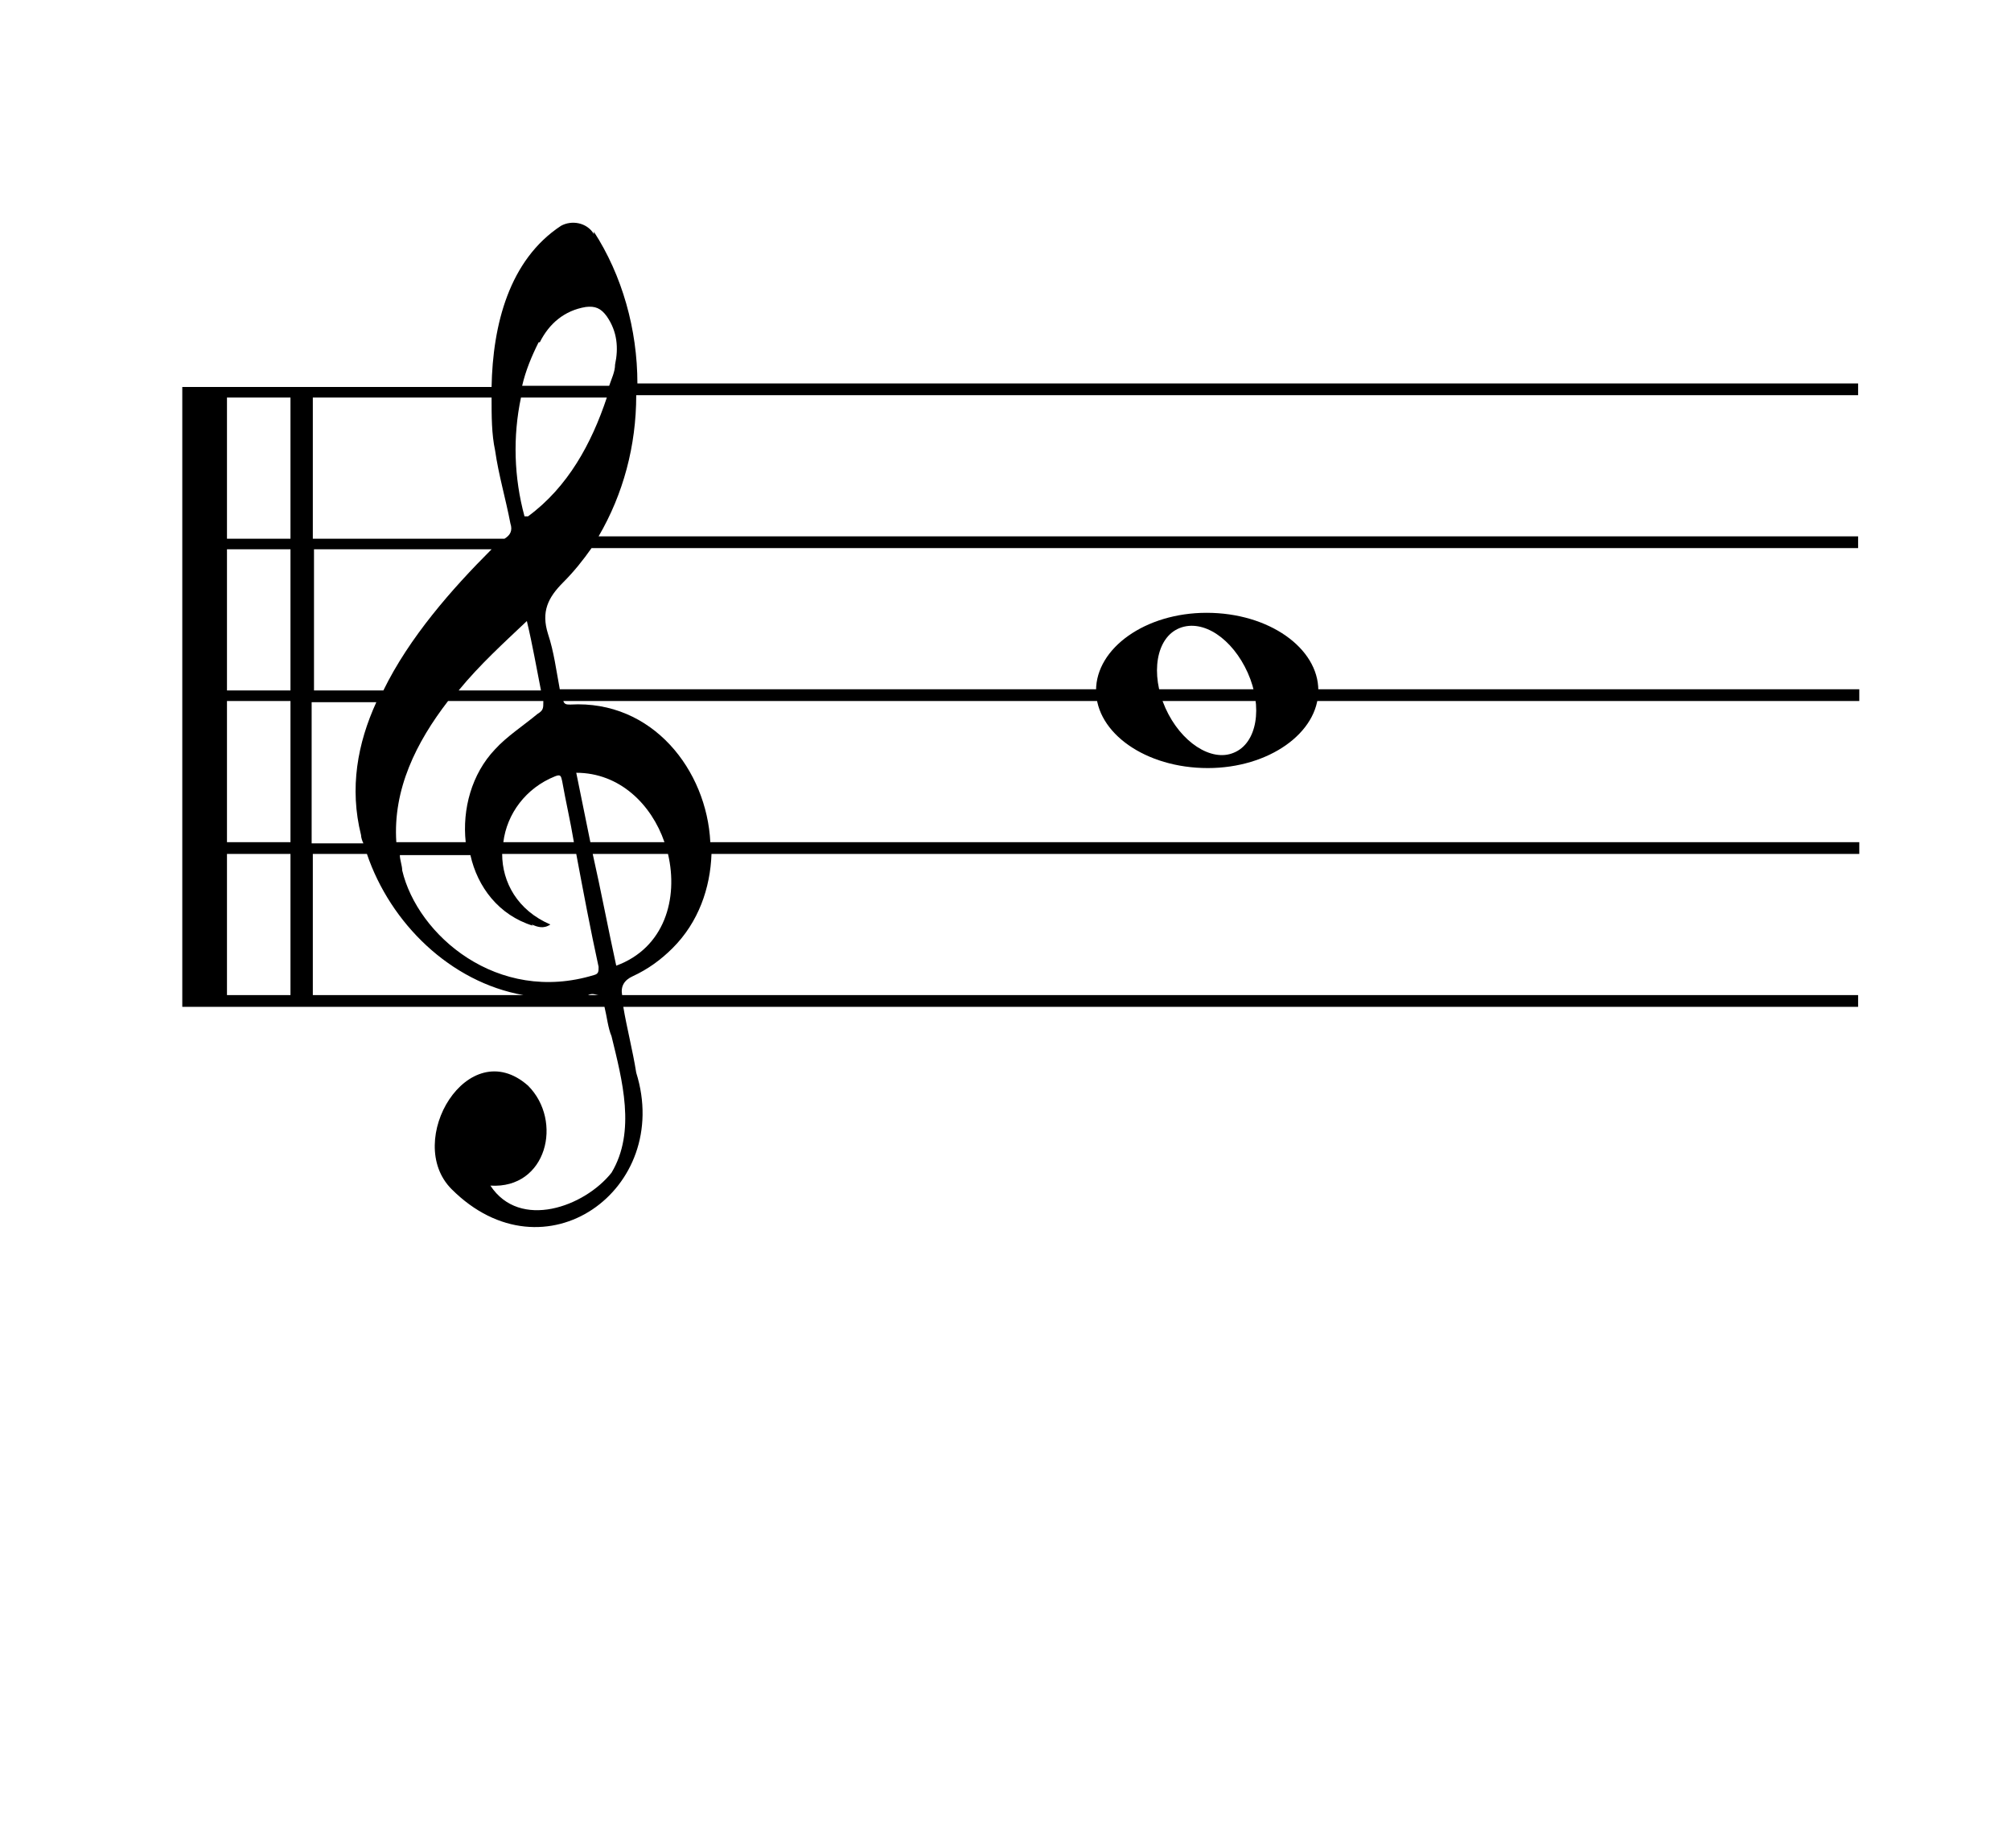
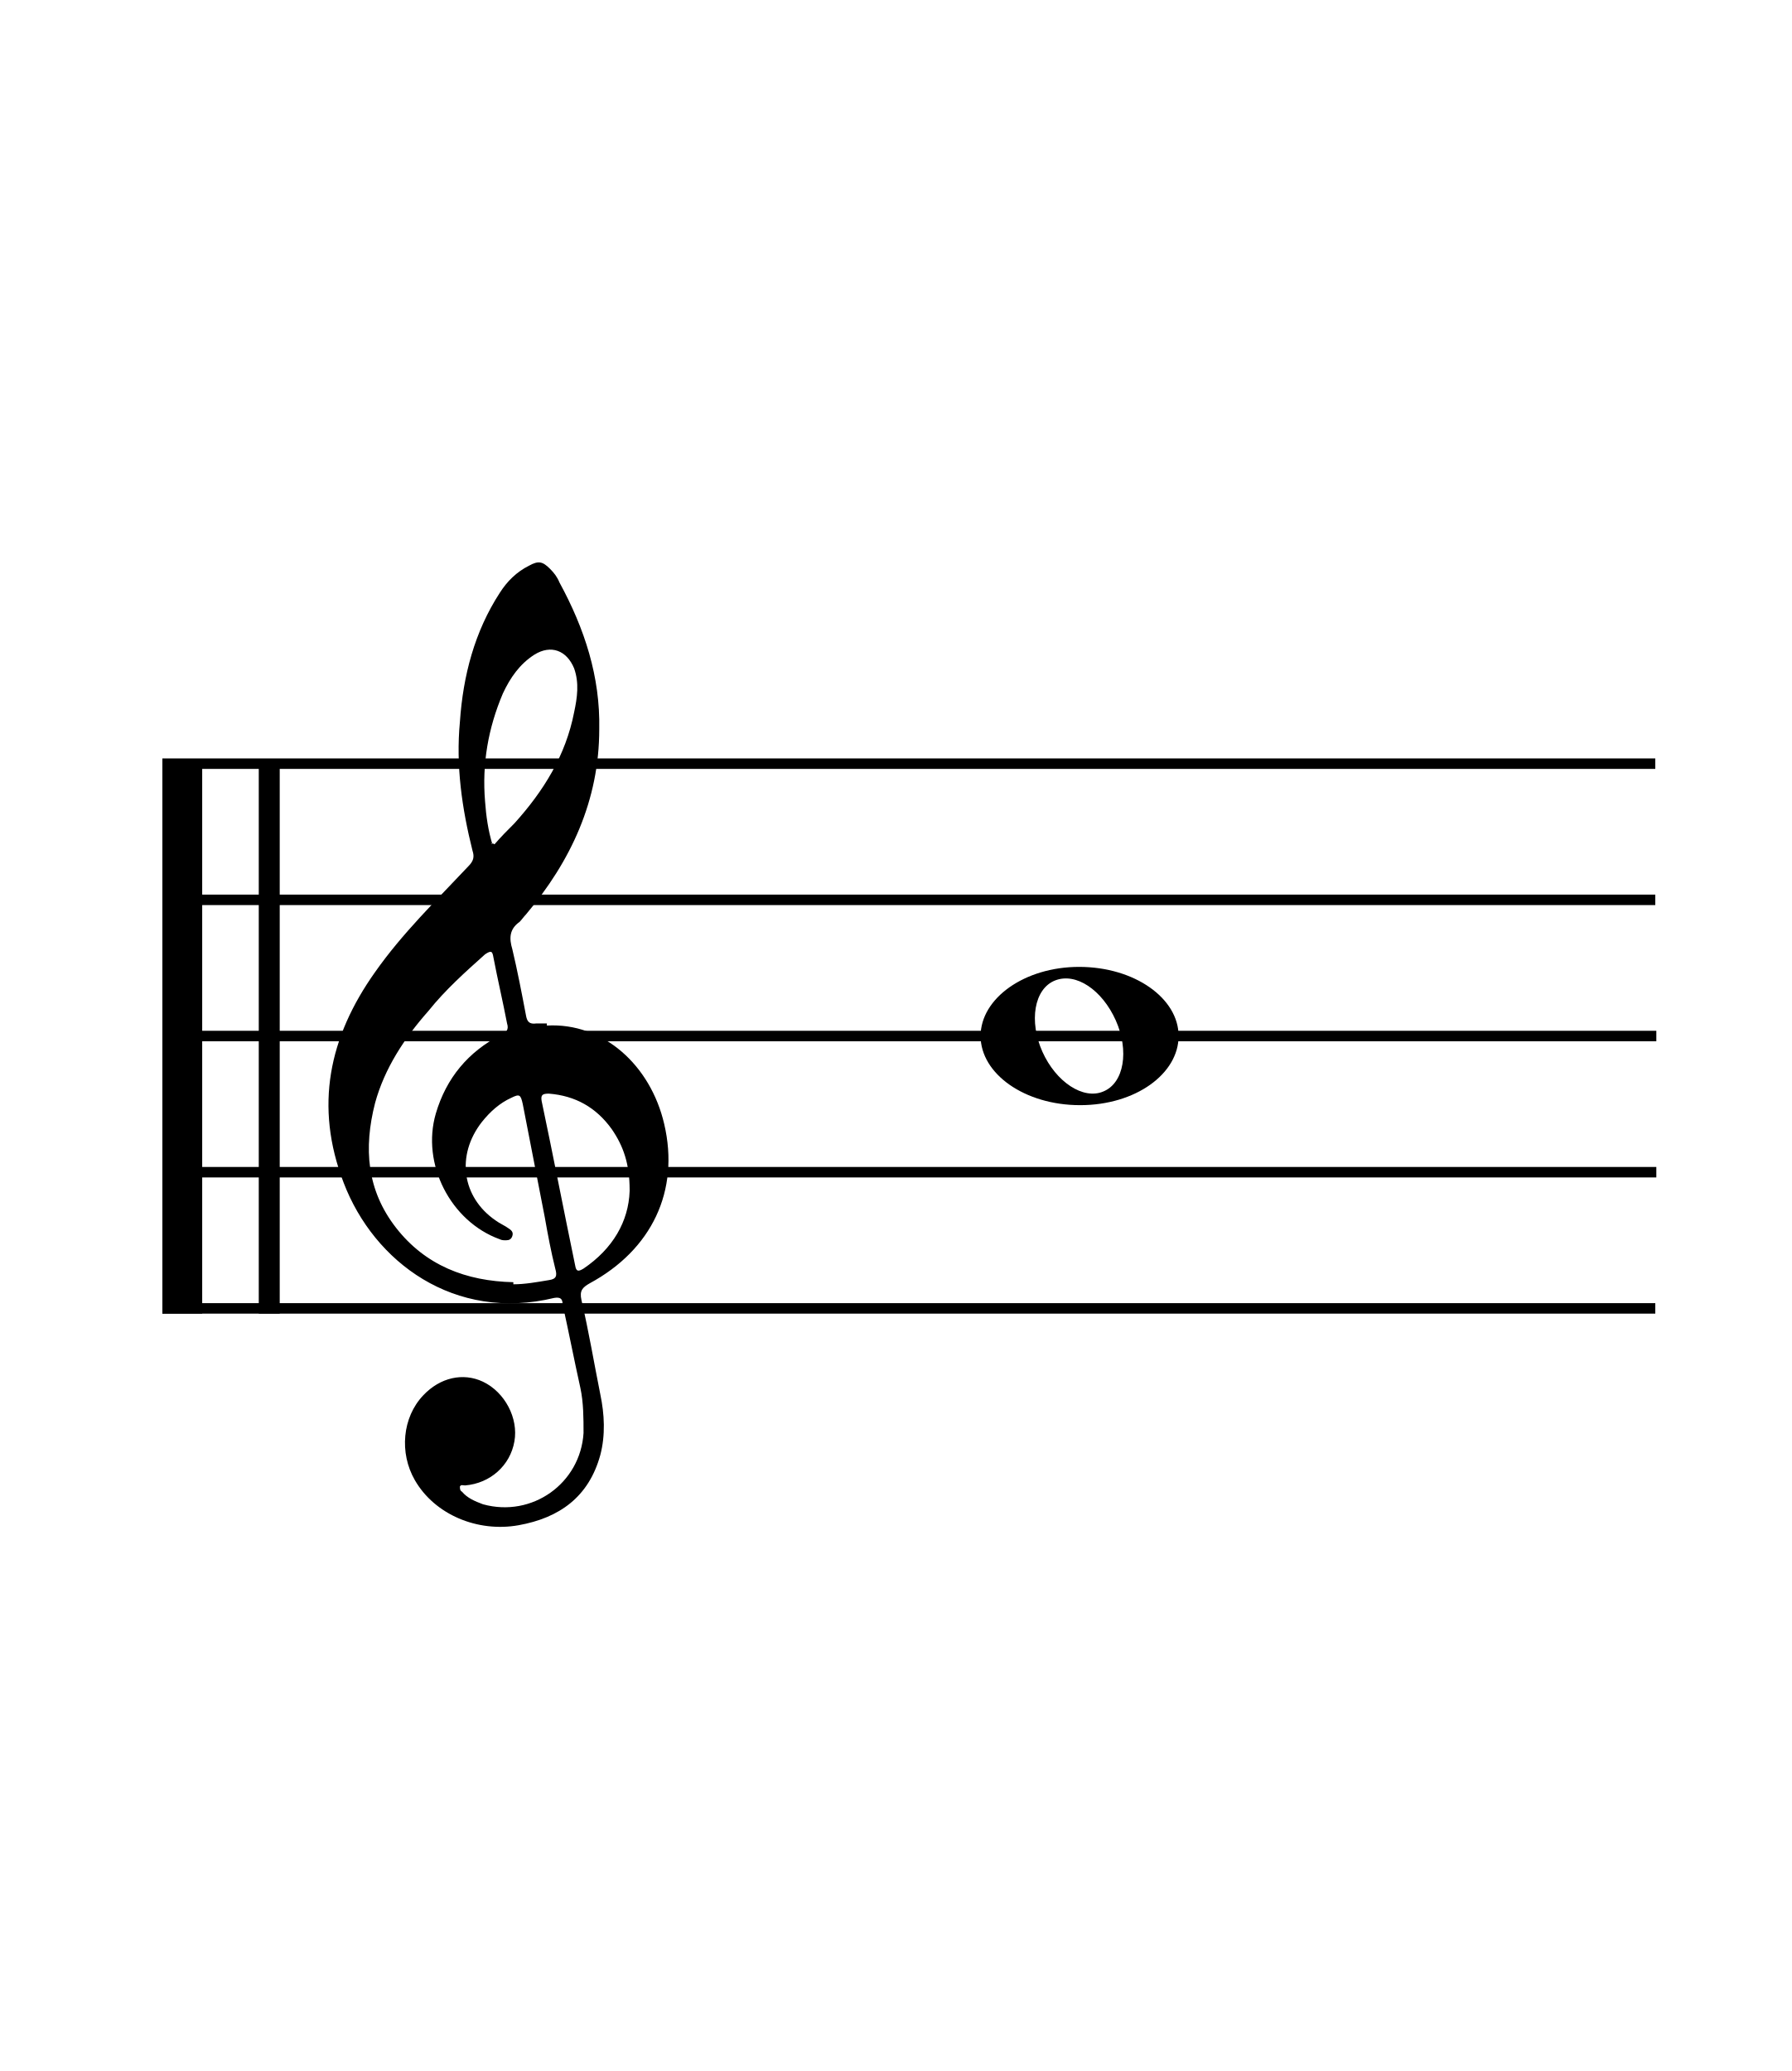
- <svg xmlns="http://www.w3.org/2000/svg" id="Layer_1" data-name="Layer 1" version="1.1" viewBox="0 0 171 157.1">
+ <svg xmlns="http://www.w3.org/2000/svg" version="1.1" viewBox="0 0 171 197.7">
  <defs>
    <style>
-       .cls-1 {
+       .cls-1, .cls-2, .cls-3 {
+         stroke-width: 0px;
+       }
+ 
+       .cls-1, .cls-3 {
        fill: #000;
-         stroke-width: 0px;
+       }
+ 
+       .cls-2 {
+         fill: none;
+       }
+ 
+       .cls-3 {
+         fill-rule: evenodd;
+       }
+ 
+       .cls-4 {
+         display: none;
      }
    </style>
  </defs>
-   <path class="cls-1" d="M50.5,19.9c-.6-1-1.9-1.2-2.8-.7-4.4,2.9-5.8,8.4-5.9,13.7H15.5v52.7h35.9c.2.8.3,1.8.6,2.5.9,3.7,2.1,8.1,0,11.6-2.3,2.9-7.8,4.9-10.3,1.1,4.8.3,6.2-5.5,3.2-8.5-5.1-4.5-10.6,4.7-6.5,8.8,7.9,7.9,18.8,0,15.7-9.9-.3-1.9-.8-3.8-1.1-5.6h105v-1H52.9q-.2-1.1.9-1.6c1.3-.6,2.4-1.4,3.4-2.4,2.2-2.2,3.2-5.1,3.3-8h97.6v-1H60.4c-.3-6.1-4.9-12.1-11.9-11.7-.3,0-.5,0-.6-.3h110.2v-1H47.6c-.3-1.6-.5-3.2-1-4.7-.6-1.9,0-3.1,1.3-4.4.9-.9,1.7-1.9,2.4-2.9h107.7v-1H50.9c2.1-3.6,3.2-7.7,3.2-12h103.9v-1H54.2c0-4.6-1.3-9.2-3.7-12.9v.2ZM45.9,29.1c.8-1.6,2.1-2.7,3.9-3,.8-.1,1.3.1,1.8.8.9,1.3,1,2.7.7,4.1,0,.6-.3,1.2-.5,1.8h-7.4c.3-1.3.8-2.5,1.4-3.7h0ZM26.6,59.7h5.4c-1.6,3.5-2.3,7.3-1.3,11.3,0,.2.1.5.2.7h-4.4v-12h0ZM24.7,84.6h-5.4v-12h5.4v12ZM24.7,71.6h-5.4v-12h5.4v12ZM24.7,58.7h-5.4v-12h5.4v12ZM24.7,45.8h-5.4v-12h5.4v12ZM26.6,72.6h4.6c2,5.9,7.1,10.9,13.3,12h-17.9v-12ZM45.2,78.6c.5.2,1,.4,1.6,0-2.8-1.2-4.1-3.6-4.1-6h6.3c.6,3.2,1.2,6.4,1.9,9.6,0,.4,0,.6-.4.7-8.2,2.5-15-3.4-16.3-8.9,0-.4-.2-.9-.2-1.3h6c.6,2.7,2.4,5.1,5.3,6h0ZM49.2,84.6c.3,0,.6,0,.8,0,.4-.2.7,0,.9,0h-1.8,0ZM52.4,82.1c-.7-3.2-1.3-6.4-2-9.5h6.4c.9,3.8-.3,8-4.4,9.5ZM56.5,71.6h-6.3c-.4-2-.8-3.9-1.2-5.9,3.7,0,6.4,2.7,7.5,5.9ZM48.8,71.6h-6c.3-2.4,1.9-4.6,4.4-5.6.5-.2.5,0,.6.4.3,1.7.7,3.4,1,5.2ZM46.2,59.7c0,.5,0,.7-.5,1-1.2,1-2.6,1.9-3.6,3-2,2.1-2.8,5.1-2.5,7.9h-5.9c-.3-4.5,1.7-8.5,4.4-12h8.1ZM39,58.7c1.8-2.2,3.9-4.1,5.8-5.9.5,2.1.8,3.9,1.2,5.9h-7.1,0ZM32.6,58.7h-5.9v-12h15.1c-3.4,3.4-7,7.5-9.2,12ZM26.6,45.8v-12h15.2c0,1.6,0,3.1.3,4.5.3,2.1.9,4.1,1.3,6.2.2.6,0,1-.5,1.3,0,0-16.3,0-16.3,0ZM44.9,43.9h-.3c-.9-3.3-1-6.8-.3-10.1h7.3c-1.3,3.9-3.3,7.6-6.7,10.1Z" />
-   <path class="cls-1" d="M102.6,52.1c-5.2,0-9.4,3-9.4,6.6s4.2,6.6,9.5,6.6c5.2,0,9.4-3,9.4-6.6s-4.2-6.6-9.5-6.6ZM104.9,64c-1.9.8-4.5-.9-5.8-3.8-1.3-2.9-.8-6,1.2-6.8s4.5.9,5.8,3.8c1.3,2.9.8,6-1.2,6.8Z" />
+   <g id="lower" class="cls-4">
+     <path class="cls-1" d="M103,131.4c-5.2,0-9.4,3-9.4,6.6s4.2,6.6,9.5,6.6,9.4-3,9.4-6.6-4.2-6.6-9.5-6.6ZM105.3,143.3c-1.9.8-4.5-.9-5.8-3.8s-.8-6,1.2-6.8,4.5.9,5.8,3.8.8,6-1.2,6.8Z" />
+     <rect class="cls-1" x="90.4" y="137.5" width="25.4" height="1" />
+     <path class="cls-1" d="M103,144.6c-5.2,0-9.4,3-9.4,6.6s4.2,6.6,9.5,6.6,9.4-3,9.4-6.6-4.2-6.6-9.5-6.6ZM105.3,156.5c-1.9.8-4.5-.9-5.8-3.8s-.8-6,1.2-6.8,4.5.9,5.8,3.8.8,6-1.2,6.8Z" />
+     <rect class="cls-1" x="90.4" y="150.7" width="25.4" height="1" />
+     <path class="cls-1" d="M103,157.8c-5.2,0-9.4,3-9.4,6.6s4.2,6.6,9.5,6.6,9.4-3,9.4-6.6-4.2-6.6-9.5-6.6ZM105.3,169.7c-1.9.8-4.5-.9-5.8-3.8s-.8-6,1.2-6.8,4.5.9,5.8,3.8.8,6-1.2,6.8Z" />
+     <rect class="cls-1" x="90.4" y="163.9" width="25.4" height="1" />
+     <path class="cls-1" d="M103.1,171c-5.2,0-9.4,3-9.4,6.6s4.2,6.6,9.5,6.6,9.4-3,9.4-6.6-4.2-6.6-9.5-6.6ZM105.4,182.9c-1.9.8-4.5-.9-5.8-3.8s-.8-6,1.2-6.8,4.5.9,5.8,3.8.8,6-1.2,6.8Z" />
+     <rect class="cls-1" x="90.5" y="177.1" width="25.4" height="1" />
+     <path class="cls-1" d="M103.1,184.2c-5.2,0-9.4,3-9.4,6.6s4.2,6.6,9.5,6.6,9.4-3,9.4-6.6-4.2-6.6-9.5-6.6ZM105.4,196.1c-1.9.8-4.5-.9-5.8-3.8s-.8-6,1.2-6.8,4.5.9,5.8,3.8.8,6-1.2,6.8Z" />
+     <rect class="cls-1" x="90.5" y="190.3" width="25.4" height="1" />
+     <path class="cls-1" d="M103.1,137.5c-5.2,0-9.4,3-9.4,6.6s4.2,6.6,9.5,6.6,9.4-3,9.4-6.6-4.2-6.6-9.5-6.6ZM105.4,149.4c-1.9.8-4.5-.9-5.8-3.8s-.8-6,1.2-6.8,4.5.9,5.8,3.8.8,6-1.2,6.8Z" />
+     <path class="cls-1" d="M103,151.7c-5.2,0-9.4,3-9.4,6.6s4.2,6.6,9.5,6.6,9.4-3,9.4-6.6-4.2-6.6-9.5-6.6ZM105.3,163.6c-1.9.8-4.5-.9-5.8-3.8s-.8-6,1.2-6.8,4.5.9,5.8,3.8.8,6-1.2,6.8Z" />
+     <path class="cls-1" d="M103.1,164.4c-5.2,0-9.4,3-9.4,6.6s4.2,6.6,9.5,6.6,9.4-3,9.4-6.6-4.2-6.6-9.5-6.6ZM105.4,176.3c-1.9.8-4.5-.9-5.8-3.8s-.8-6,1.2-6.8,4.5.9,5.8,3.8.8,6-1.2,6.8Z" />
+     <path class="cls-1" d="M103.1,177.6c-5.2,0-9.4,3-9.4,6.6s4.2,6.6,9.5,6.6,9.4-3,9.4-6.6-4.2-6.6-9.5-6.6ZM105.4,189.5c-1.9.8-4.5-.9-5.8-3.8s-.8-6,1.2-6.8,4.5.9,5.8,3.8.8,6-1.2,6.8Z" />
+   </g>
+   <g id="upper" class="cls-4">
+     <path class="cls-1" d="M102.9.4c-5.2,0-9.4,3-9.4,6.6s4.2,6.6,9.5,6.6,9.4-3,9.4-6.6S108.2.4,102.9.4ZM105.2,12.3c-1.9.8-4.5-.9-5.8-3.8s-.8-6,1.2-6.8,4.5.9,5.8,3.8.8,6-1.2,6.8Z" />
+     <rect class="cls-1" x="90.3" y="6.5" width="25.4" height="1" />
+     <path class="cls-1" d="M102.9,13.6c-5.2,0-9.4,3-9.4,6.6s4.2,6.6,9.5,6.6,9.4-3,9.4-6.6-4.2-6.6-9.5-6.6ZM105.2,25.5c-1.9.8-4.5-.9-5.8-3.8s-.8-6,1.2-6.8,4.5.9,5.8,3.8.8,6-1.2,6.8Z" />
+     <rect class="cls-1" x="90.3" y="19.7" width="25.4" height="1" />
+     <path class="cls-1" d="M102.9,26.8c-5.2,0-9.4,3-9.4,6.6s4.2,6.6,9.5,6.6,9.4-3,9.4-6.6-4.2-6.6-9.5-6.6ZM105.2,38.7c-1.9.8-4.5-.9-5.8-3.8s-.8-6,1.2-6.8,4.5.9,5.8,3.8.8,6-1.2,6.8Z" />
+     <rect class="cls-1" x="90.3" y="32.9" width="25.4" height="1" />
+     <path class="cls-1" d="M103,40c-5.2,0-9.4,3-9.4,6.6s4.2,6.6,9.5,6.6,9.4-3,9.4-6.6-4.2-6.6-9.5-6.6ZM105.3,51.9c-1.9.8-4.5-.9-5.8-3.8s-.8-6,1.2-6.8,4.5.9,5.8,3.8.8,6-1.2,6.8Z" />
+     <rect class="cls-1" x="90.4" y="46.1" width="25.4" height="1" />
+     <path class="cls-1" d="M103,53.2c-5.2,0-9.4,3-9.4,6.6s4.2,6.6,9.5,6.6,9.4-3,9.4-6.6-4.2-6.6-9.5-6.6ZM105.3,65.1c-1.9.8-4.5-.9-5.8-3.8s-.8-6,1.2-6.8,4.5.9,5.8,3.8.8,6-1.2,6.8Z" />
+     <rect class="cls-1" x="90.4" y="59.3" width="25.4" height="1" />
+     <path class="cls-1" d="M103,46.1c-5.2,0-9.4,3-9.4,6.6s4.2,6.6,9.5,6.6,9.4-3,9.4-6.6-4.2-6.6-9.5-6.6ZM105.3,58c-1.9.8-4.5-.9-5.8-3.8s-.8-6,1.2-6.8,4.5.9,5.8,3.8.8,6-1.2,6.8Z" />
+     <path class="cls-1" d="M103,33.4c-5.2,0-9.4,3-9.4,6.6s4.2,6.6,9.5,6.6,9.4-3,9.4-6.6-4.2-6.6-9.5-6.6ZM105.3,45.3c-1.9.8-4.5-.9-5.8-3.8s-.8-6,1.2-6.8,4.5.9,5.8,3.8.8,6-1.2,6.8Z" />
+     <path class="cls-1" d="M102.9,20.2c-5.2,0-9.4,3-9.4,6.6s4.2,6.6,9.5,6.6,9.4-3,9.4-6.6-4.2-6.6-9.5-6.6ZM105.2,32.1c-1.9.8-4.5-.9-5.8-3.8s-.8-6,1.2-6.8,4.5.9,5.8,3.8.8,6-1.2,6.8Z" />
+     <path class="cls-1" d="M102.9,7c-5.2,0-9.4,3-9.4,6.6s4.2,6.6,9.5,6.6,9.4-3,9.4-6.6-4.2-6.6-9.5-6.6ZM105.2,18.9c-1.9.8-4.5-.9-5.8-3.8s-.8-6,1.2-6.8,4.5.9,5.8,3.8.8,6-1.2,6.8Z" />
+   </g>
+   <g id="middle">
+     <path class="cls-1" d="M103,92.3c-5.2,0-9.4,3-9.4,6.6s4.2,6.6,9.5,6.6,9.4-3,9.4-6.6-4.2-6.6-9.5-6.6ZM105.3,104.2c-1.9.8-4.5-.9-5.8-3.8s-.8-6,1.2-6.8,4.5.9,5.8,3.8.8,6-1.2,6.8Z" />
+   </g>
+   <g id="staff">
+     <g>
+       <rect class="cls-1" x="15.5" y="72.7" width="3.8" height="52.7" />
+       <rect class="cls-1" x="24.7" y="72.7" width="2" height="52.7" />
+       <rect class="cls-1" x="15.5" y="72.4" width="142.5" height="1" />
+       <rect class="cls-1" x="15.5" y="85.4" width="142.5" height="1" />
+       <rect class="cls-1" x="15.6" y="98.4" width="142.5" height="1" />
+       <rect class="cls-1" x="15.6" y="111.4" width="142.5" height="1" />
+       <rect class="cls-1" x="15.5" y="124.4" width="142.5" height="1" />
+     </g>
+   </g>
+   <g id="treble">
+     <path class="cls-3" d="M52.2,97.9c5.4-.3,9.9,3.8,11.2,9.4,1.5,6.4-1.2,12-7.1,15.2-.7.4-1,.7-.8,1.6.7,3,1.2,6,1.8,9,.4,1.9.5,3.9,0,5.8-1.1,4-3.9,6-7.8,6.7-3.9.7-8-1-9.9-4.3-1.5-2.6-1.2-6,.8-8.1,1.6-1.7,3.8-2.2,5.7-1.3,2.1,1,3.4,3.5,3,5.7-.4,2.3-2.3,4-4.7,4.2-.2,0-.4-.1-.5.1,0,.2,0,.4.2.5.5.6,1.2.9,2,1.2,4.7,1.3,9.3-2,9.6-6.8,0-1.4,0-2.9-.3-4.3-.6-2.7-1.1-5.3-1.7-8,0-.5-.2-.7-.8-.6-9.5,2.3-17.2-3.4-20.1-11-2.8-7.3-1.4-13.9,3-20.1,2.6-3.7,5.8-6.8,8.9-10.1.5-.5.6-.9.4-1.5-1-4-1.6-8.1-1.2-12.3.3-4.4,1.4-8.6,3.8-12.3.7-1.1,1.6-2,2.8-2.6.9-.5,1.3-.4,2,.3.4.4.7.8.9,1.3,2.4,4.4,3.9,9,3.8,14,0,6.8-2.7,12.6-7,17.7-.2.2-.4.5-.6.7-1,.7-1,1.6-.7,2.6.5,2.1.9,4.2,1.3,6.3.1.6.3.9,1,.8.3,0,.7,0,1,0ZM49,122.6c1.1,0,2.2-.2,3.4-.4.7-.1.8-.4.6-1.1-.4-1.6-.7-3.2-1-4.9-.7-3.6-1.4-7.2-2.1-10.8-.2-.9-.3-1-1.1-.6-1.1.5-2,1.3-2.8,2.3-2.5,3.2-1.9,7.2,1.3,9.4.4.3.9.5,1.3.8.3.2.4.4.3.7-.1.3-.3.4-.6.4-.2,0-.4,0-.6-.1-4.7-1.7-7.5-7.2-6.1-12,1-3.4,3.1-5.9,6.2-7.5.5-.2.8-.5.6-1.1-.4-2.1-.9-4.2-1.3-6.3-.1-.6-.2-.7-.8-.3-1.9,1.7-3.8,3.4-5.4,5.4-2.3,2.6-4.2,5.5-5.1,8.8-1.1,4.3-.8,8.3,2,11.9,2.8,3.6,6.7,5.1,11.2,5.2ZM46.9,80.5c0,0,.2,0,.3.1.6-.7,1.3-1.4,1.9-2,2.8-3.1,4.9-6.5,5.7-10.6.3-1.4.5-2.8,0-4.2-.7-1.7-2.2-2.3-3.8-1.3-1.4.9-2.3,2.2-3,3.7-1.4,3.3-2,6.7-1.7,10.3.1,1.4.3,2.8.7,4.1ZM60.1,113.6c0-2.5-.6-4.2-1.7-5.8-1.5-2.1-3.5-3.2-6-3.4-.6,0-.8.1-.7.7,1.1,5.2,2.1,10.4,3.2,15.7.1.6.3.6.8.3,2.8-1.9,4.3-4.5,4.4-7.4Z" />
+   </g>
+   <g id="bass" class="cls-4">
+     <g>
+       <path class="cls-2" d="M47,73.4c7.1,0,14.2,0,21.3,0,.4,0,.4,0,.4.4,0,13.3,0,26.6,0,39.9,0,.4,0,.4-.4.4-12,0-23.9,0-35.9,0-.4,0-.5,0-.4-.4.4.4.9.4,1.5.2.7-.2,1.3-.5,2-.7,5.7-2,11-4.7,15.6-8.8,2.9-2.6,5.1-5.8,6.4-9.5,1-2.8,1.3-5.8,1.1-8.7-.1-2.1-.6-4.1-1.5-6-1.4-2.7-3.3-4.8-6.2-5.9-1.2-.5-2.5-.7-3.8-.9ZM61.9,79.8c0,1.5,1.1,2.7,2.6,2.7,1.5,0,2.8-1.2,2.7-2.7,0-1.6-1.2-2.7-2.7-2.7-1.5,0-2.7,1.1-2.7,2.7ZM64.6,94.4c1.5,0,2.7-1.1,2.7-2.7,0-1.5-1.3-2.7-2.7-2.7-1.5,0-2.7,1.2-2.6,2.7,0,1.5,1.1,2.7,2.7,2.7Z" />
+       <path class="cls-2" d="M32,113.5c0-13.2,0-26.4,0-39.6,0-.5.1-.5.6-.5,3.6,0,7.3,0,10.9,0-1.3.3-2.7.5-3.9,1.2-4.5,2.2-6.8,7-5.6,11.6.6,2.4,2,4.1,4.6,4.5,2.2.3,5.1-.5,5.9-3.7.3-1.2.3-2.3,0-3.4-.5-1.9-1.7-2.9-3.5-3.4-1.6-.4-2.9.2-4.1,1.1-.1,0-.3.3-.4.2-.2-.1,0-.4,0-.5.2-1.4.8-2.5,1.9-3.3,1.5-1.3,3.3-2.1,5.3-2.2,2.4-.2,4.5.4,6.1,2.4.9,1.2,1.6,2.5,1.9,3.9.9,3.3,1.1,6.7.8,10.1-.3,3.7-1.6,7.1-3.7,10.1-2.4,3.4-5.6,6-9.2,8.1-2.1,1.2-4.3,2-6.4,3-.4.2-.7.3-.9.7Z" />
+       <path class="cls-3" d="M32,113.5c.2-.4.6-.5.9-.7,2.1-1,4.4-1.8,6.4-3,3.6-2.1,6.8-4.6,9.2-8.1,2.2-3,3.4-6.4,3.7-10.1.3-3.4,0-6.8-.8-10.1-.4-1.4-1-2.8-1.9-3.9-1.6-1.9-3.7-2.6-6.1-2.4-2,.2-3.8.9-5.3,2.2-1,.9-1.7,2-1.9,3.3,0,.2-.1.4,0,.5.2,0,.3-.1.4-.2,1.2-.9,2.6-1.4,4.1-1.1,1.8.4,3,1.5,3.5,3.4.3,1.1.3,2.3,0,3.4-.8,3.1-3.6,4-5.9,3.7-2.6-.3-4-2.1-4.6-4.5-1.2-4.7,1.1-9.4,5.6-11.6,1.2-.6,2.6-.9,3.9-1.2h3.5c1.3.2,2.6.4,3.8.9,2.9,1.1,4.8,3.2,6.2,5.9,1,1.9,1.4,3.9,1.5,6,.2,3,0,5.9-1.1,8.7-1.3,3.7-3.5,6.8-6.4,9.5-4.5,4.1-9.9,6.8-15.6,8.8-.7.2-1.3.4-2,.7-.5.2-1,.2-1.5-.2,0,0,0-.1,0-.2Z" />
+       <path class="cls-3" d="M61.9,79.8c0-1.5,1.1-2.7,2.7-2.7,1.6,0,2.7,1.1,2.7,2.7,0,1.5-1.2,2.7-2.7,2.7-1.5,0-2.6-1.2-2.6-2.7Z" />
+       <path class="cls-3" d="M64.6,94.4c-1.5,0-2.7-1.1-2.7-2.7,0-1.5,1.1-2.7,2.6-2.7,1.5,0,2.8,1.2,2.7,2.7,0,1.5-1.2,2.7-2.7,2.7Z" />
+     </g>
+   </g>
</svg>
